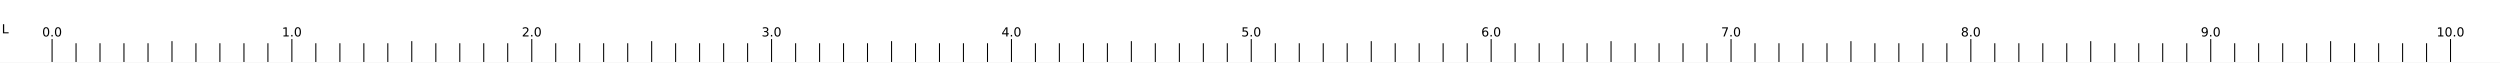
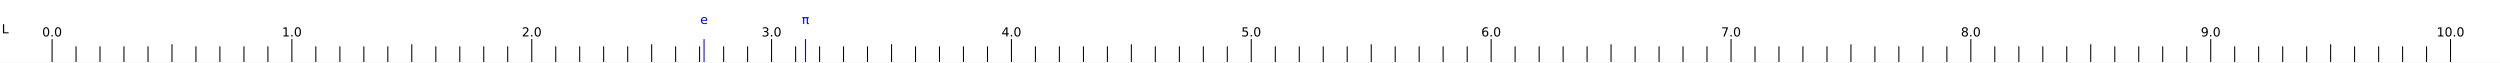
<svg xmlns="http://www.w3.org/2000/svg" version="1.0" width="2400" height="60">
  <g>
-     <path d="M 0.0,30 L 2400,30" style="fill:none;stroke:#ffffff;stroke-width:60px;stroke-linecap:square;stroke-linejoin:miter;stroke-opacity:1" />
+     <path d="M 0,0 L 0,60 L 2400,60 L 2400,0 Z" style="fill:#ffffff;stroke:none;stroke-width:0px;stroke-linecap:square;stroke-linejoin:miter;stroke-opacity:1" />
    <text style="font-size:12px;fill:#000000;">
      <tspan x="5" y="32" style="font-size:12px;text-align:center;text-anchor:middle;font-family:Bitstream Vera Sans;">L</tspan>
    </text>
    <text style="font-size:12px;fill:#000000;">
-       <tspan x="50.0" y="35" style="font-size:12px;text-align:center;text-anchor:middle;font-family:Bitstream Vera Sans;">0.0</tspan>
+       <tspan x="50" y="35" style="font-size:12px;text-align:center;text-anchor:middle;font-family:Bitstream Vera Sans;">0.0</tspan>
    </text>
-     <path d="M 50.0,38 L 50.0,59" style="fill:none;stroke:#000000;stroke-width:1px;stroke-linecap:square;stroke-linejoin:miter;stroke-opacity:1" />
-     <path d="M 73.0,42 L 73.0,59" style="fill:none;stroke:#000000;stroke-width:1px;stroke-linecap:square;stroke-linejoin:miter;stroke-opacity:1" />
-     <path d="M 96.0,42 L 96.0,59" style="fill:none;stroke:#000000;stroke-width:1px;stroke-linecap:square;stroke-linejoin:miter;stroke-opacity:1" />
-     <path d="M 119.0,42 L 119.0,59" style="fill:none;stroke:#000000;stroke-width:1px;stroke-linecap:square;stroke-linejoin:miter;stroke-opacity:1" />
-     <path d="M 142.1,42 L 142.1,59" style="fill:none;stroke:#000000;stroke-width:1px;stroke-linecap:square;stroke-linejoin:miter;stroke-opacity:1" />
-     <path d="M 165.1,40 L 165.1,59" style="fill:none;stroke:#000000;stroke-width:1px;stroke-linecap:square;stroke-linejoin:miter;stroke-opacity:1" />
-     <path d="M 188.1,42 L 188.1,59" style="fill:none;stroke:#000000;stroke-width:1px;stroke-linecap:square;stroke-linejoin:miter;stroke-opacity:1" />
-     <path d="M 211.1,42 L 211.1,59" style="fill:none;stroke:#000000;stroke-width:1px;stroke-linecap:square;stroke-linejoin:miter;stroke-opacity:1" />
-     <path d="M 234.2,42 L 234.2,59" style="fill:none;stroke:#000000;stroke-width:1px;stroke-linecap:square;stroke-linejoin:miter;stroke-opacity:1" />
-     <path d="M 257.2,42 L 257.2,59" style="fill:none;stroke:#000000;stroke-width:1px;stroke-linecap:square;stroke-linejoin:miter;stroke-opacity:1" />
+     <path d="M 50,38,50,59" style="fill:none;stroke:#000000;stroke-width:1px;stroke-linecap:square;stroke-linejoin:miter;stroke-opacity:1" />
+     <path d="M 73,45,73,59" style="fill:none;stroke:#000000;stroke-width:1px;stroke-linecap:square;stroke-linejoin:miter;stroke-opacity:1" />
+     <path d="M 96,45,96,59" style="fill:none;stroke:#000000;stroke-width:1px;stroke-linecap:square;stroke-linejoin:miter;stroke-opacity:1" />
+     <path d="M 119,45,119,59" style="fill:none;stroke:#000000;stroke-width:1px;stroke-linecap:square;stroke-linejoin:miter;stroke-opacity:1" />
+     <path d="M 142.1,45,142.1,59" style="fill:none;stroke:#000000;stroke-width:1px;stroke-linecap:square;stroke-linejoin:miter;stroke-opacity:1" />
+     <path d="M 165.1,43,165.1,59" style="fill:none;stroke:#000000;stroke-width:1px;stroke-linecap:square;stroke-linejoin:miter;stroke-opacity:1" />
+     <path d="M 188.1,45,188.1,59" style="fill:none;stroke:#000000;stroke-width:1px;stroke-linecap:square;stroke-linejoin:miter;stroke-opacity:1" />
+     <path d="M 211.1,45,211.1,59" style="fill:none;stroke:#000000;stroke-width:1px;stroke-linecap:square;stroke-linejoin:miter;stroke-opacity:1" />
+     <path d="M 234.2,45,234.2,59" style="fill:none;stroke:#000000;stroke-width:1px;stroke-linecap:square;stroke-linejoin:miter;stroke-opacity:1" />
+     <path d="M 257.2,45,257.2,59" style="fill:none;stroke:#000000;stroke-width:1px;stroke-linecap:square;stroke-linejoin:miter;stroke-opacity:1" />
    <text style="font-size:12px;fill:#000000;">
      <tspan x="280.2" y="35" style="font-size:12px;text-align:center;text-anchor:middle;font-family:Bitstream Vera Sans;">1.0</tspan>
    </text>
-     <path d="M 280.2,38 L 280.2,59" style="fill:none;stroke:#000000;stroke-width:1px;stroke-linecap:square;stroke-linejoin:miter;stroke-opacity:1" />
-     <path d="M 303.2,42 L 303.2,59" style="fill:none;stroke:#000000;stroke-width:1px;stroke-linecap:square;stroke-linejoin:miter;stroke-opacity:1" />
-     <path d="M 326.3,42 L 326.3,59" style="fill:none;stroke:#000000;stroke-width:1px;stroke-linecap:square;stroke-linejoin:miter;stroke-opacity:1" />
-     <path d="M 349.3,42 L 349.3,59" style="fill:none;stroke:#000000;stroke-width:1px;stroke-linecap:square;stroke-linejoin:miter;stroke-opacity:1" />
-     <path d="M 372.3,42 L 372.3,59" style="fill:none;stroke:#000000;stroke-width:1px;stroke-linecap:square;stroke-linejoin:miter;stroke-opacity:1" />
-     <path d="M 395.3,40 L 395.3,59" style="fill:none;stroke:#000000;stroke-width:1px;stroke-linecap:square;stroke-linejoin:miter;stroke-opacity:1" />
-     <path d="M 418.4,42 L 418.4,59" style="fill:none;stroke:#000000;stroke-width:1px;stroke-linecap:square;stroke-linejoin:miter;stroke-opacity:1" />
-     <path d="M 441.4,42 L 441.4,59" style="fill:none;stroke:#000000;stroke-width:1px;stroke-linecap:square;stroke-linejoin:miter;stroke-opacity:1" />
-     <path d="M 464.4,42 L 464.4,59" style="fill:none;stroke:#000000;stroke-width:1px;stroke-linecap:square;stroke-linejoin:miter;stroke-opacity:1" />
-     <path d="M 487.4,42 L 487.4,59" style="fill:none;stroke:#000000;stroke-width:1px;stroke-linecap:square;stroke-linejoin:miter;stroke-opacity:1" />
+     <path d="M 280.2,38,280.2,59" style="fill:none;stroke:#000000;stroke-width:1px;stroke-linecap:square;stroke-linejoin:miter;stroke-opacity:1" />
+     <path d="M 303.2,45,303.2,59" style="fill:none;stroke:#000000;stroke-width:1px;stroke-linecap:square;stroke-linejoin:miter;stroke-opacity:1" />
+     <path d="M 326.3,45,326.3,59" style="fill:none;stroke:#000000;stroke-width:1px;stroke-linecap:square;stroke-linejoin:miter;stroke-opacity:1" />
+     <path d="M 349.3,45,349.3,59" style="fill:none;stroke:#000000;stroke-width:1px;stroke-linecap:square;stroke-linejoin:miter;stroke-opacity:1" />
+     <path d="M 372.3,45,372.3,59" style="fill:none;stroke:#000000;stroke-width:1px;stroke-linecap:square;stroke-linejoin:miter;stroke-opacity:1" />
+     <path d="M 395.3,43,395.3,59" style="fill:none;stroke:#000000;stroke-width:1px;stroke-linecap:square;stroke-linejoin:miter;stroke-opacity:1" />
+     <path d="M 418.4,45,418.4,59" style="fill:none;stroke:#000000;stroke-width:1px;stroke-linecap:square;stroke-linejoin:miter;stroke-opacity:1" />
+     <path d="M 441.4,45,441.4,59" style="fill:none;stroke:#000000;stroke-width:1px;stroke-linecap:square;stroke-linejoin:miter;stroke-opacity:1" />
+     <path d="M 464.4,45,464.4,59" style="fill:none;stroke:#000000;stroke-width:1px;stroke-linecap:square;stroke-linejoin:miter;stroke-opacity:1" />
+     <path d="M 487.4,45,487.4,59" style="fill:none;stroke:#000000;stroke-width:1px;stroke-linecap:square;stroke-linejoin:miter;stroke-opacity:1" />
    <text style="font-size:12px;fill:#000000;">
      <tspan x="510.5" y="35" style="font-size:12px;text-align:center;text-anchor:middle;font-family:Bitstream Vera Sans;">2.0</tspan>
    </text>
-     <path d="M 510.5,38 L 510.5,59" style="fill:none;stroke:#000000;stroke-width:1px;stroke-linecap:square;stroke-linejoin:miter;stroke-opacity:1" />
-     <path d="M 533.5,42 L 533.5,59" style="fill:none;stroke:#000000;stroke-width:1px;stroke-linecap:square;stroke-linejoin:miter;stroke-opacity:1" />
-     <path d="M 556.5,42 L 556.5,59" style="fill:none;stroke:#000000;stroke-width:1px;stroke-linecap:square;stroke-linejoin:miter;stroke-opacity:1" />
-     <path d="M 579.5,42 L 579.5,59" style="fill:none;stroke:#000000;stroke-width:1px;stroke-linecap:square;stroke-linejoin:miter;stroke-opacity:1" />
-     <path d="M 602.6,42 L 602.6,59" style="fill:none;stroke:#000000;stroke-width:1px;stroke-linecap:square;stroke-linejoin:miter;stroke-opacity:1" />
-     <path d="M 625.6,40 L 625.6,59" style="fill:none;stroke:#000000;stroke-width:1px;stroke-linecap:square;stroke-linejoin:miter;stroke-opacity:1" />
-     <path d="M 648.6,42 L 648.6,59" style="fill:none;stroke:#000000;stroke-width:1px;stroke-linecap:square;stroke-linejoin:miter;stroke-opacity:1" />
-     <path d="M 671.6,42 L 671.6,59" style="fill:none;stroke:#000000;stroke-width:1px;stroke-linecap:square;stroke-linejoin:miter;stroke-opacity:1" />
-     <path d="M 694.7,42 L 694.7,59" style="fill:none;stroke:#000000;stroke-width:1px;stroke-linecap:square;stroke-linejoin:miter;stroke-opacity:1" />
-     <path d="M 717.7,42 L 717.7,59" style="fill:none;stroke:#000000;stroke-width:1px;stroke-linecap:square;stroke-linejoin:miter;stroke-opacity:1" />
+     <path d="M 510.5,38,510.5,59" style="fill:none;stroke:#000000;stroke-width:1px;stroke-linecap:square;stroke-linejoin:miter;stroke-opacity:1" />
+     <path d="M 533.5,45,533.5,59" style="fill:none;stroke:#000000;stroke-width:1px;stroke-linecap:square;stroke-linejoin:miter;stroke-opacity:1" />
+     <path d="M 556.5,45,556.5,59" style="fill:none;stroke:#000000;stroke-width:1px;stroke-linecap:square;stroke-linejoin:miter;stroke-opacity:1" />
+     <path d="M 579.5,45,579.5,59" style="fill:none;stroke:#000000;stroke-width:1px;stroke-linecap:square;stroke-linejoin:miter;stroke-opacity:1" />
+     <path d="M 602.6,45,602.6,59" style="fill:none;stroke:#000000;stroke-width:1px;stroke-linecap:square;stroke-linejoin:miter;stroke-opacity:1" />
+     <path d="M 625.6,43,625.6,59" style="fill:none;stroke:#000000;stroke-width:1px;stroke-linecap:square;stroke-linejoin:miter;stroke-opacity:1" />
+     <path d="M 648.6,45,648.6,59" style="fill:none;stroke:#000000;stroke-width:1px;stroke-linecap:square;stroke-linejoin:miter;stroke-opacity:1" />
+     <path d="M 671.6,45,671.6,59" style="fill:none;stroke:#000000;stroke-width:1px;stroke-linecap:square;stroke-linejoin:miter;stroke-opacity:1" />
+     <path d="M 694.7,45,694.7,59" style="fill:none;stroke:#000000;stroke-width:1px;stroke-linecap:square;stroke-linejoin:miter;stroke-opacity:1" />
+     <path d="M 717.7,45,717.7,59" style="fill:none;stroke:#000000;stroke-width:1px;stroke-linecap:square;stroke-linejoin:miter;stroke-opacity:1" />
    <text style="font-size:12px;fill:#000000;">
      <tspan x="740.7" y="35" style="font-size:12px;text-align:center;text-anchor:middle;font-family:Bitstream Vera Sans;">3.0</tspan>
    </text>
-     <path d="M 740.7,38 L 740.7,59" style="fill:none;stroke:#000000;stroke-width:1px;stroke-linecap:square;stroke-linejoin:miter;stroke-opacity:1" />
-     <path d="M 763.8,42 L 763.8,59" style="fill:none;stroke:#000000;stroke-width:1px;stroke-linecap:square;stroke-linejoin:miter;stroke-opacity:1" />
-     <path d="M 786.8,42 L 786.8,59" style="fill:none;stroke:#000000;stroke-width:1px;stroke-linecap:square;stroke-linejoin:miter;stroke-opacity:1" />
-     <path d="M 809.8,42 L 809.8,59" style="fill:none;stroke:#000000;stroke-width:1px;stroke-linecap:square;stroke-linejoin:miter;stroke-opacity:1" />
-     <path d="M 832.8,42 L 832.8,59" style="fill:none;stroke:#000000;stroke-width:1px;stroke-linecap:square;stroke-linejoin:miter;stroke-opacity:1" />
-     <path d="M 855.9,40 L 855.9,59" style="fill:none;stroke:#000000;stroke-width:1px;stroke-linecap:square;stroke-linejoin:miter;stroke-opacity:1" />
-     <path d="M 878.9,42 L 878.9,59" style="fill:none;stroke:#000000;stroke-width:1px;stroke-linecap:square;stroke-linejoin:miter;stroke-opacity:1" />
-     <path d="M 901.9,42 L 901.9,59" style="fill:none;stroke:#000000;stroke-width:1px;stroke-linecap:square;stroke-linejoin:miter;stroke-opacity:1" />
-     <path d="M 924.9,42 L 924.9,59" style="fill:none;stroke:#000000;stroke-width:1px;stroke-linecap:square;stroke-linejoin:miter;stroke-opacity:1" />
-     <path d="M 948.0,42 L 948.0,59" style="fill:none;stroke:#000000;stroke-width:1px;stroke-linecap:square;stroke-linejoin:miter;stroke-opacity:1" />
+     <path d="M 740.7,38,740.7,59" style="fill:none;stroke:#000000;stroke-width:1px;stroke-linecap:square;stroke-linejoin:miter;stroke-opacity:1" />
+     <path d="M 763.8,45,763.8,59" style="fill:none;stroke:#000000;stroke-width:1px;stroke-linecap:square;stroke-linejoin:miter;stroke-opacity:1" />
+     <path d="M 786.8,45,786.8,59" style="fill:none;stroke:#000000;stroke-width:1px;stroke-linecap:square;stroke-linejoin:miter;stroke-opacity:1" />
+     <path d="M 809.8,45,809.8,59" style="fill:none;stroke:#000000;stroke-width:1px;stroke-linecap:square;stroke-linejoin:miter;stroke-opacity:1" />
+     <path d="M 832.8,45,832.8,59" style="fill:none;stroke:#000000;stroke-width:1px;stroke-linecap:square;stroke-linejoin:miter;stroke-opacity:1" />
+     <path d="M 855.9,43,855.9,59" style="fill:none;stroke:#000000;stroke-width:1px;stroke-linecap:square;stroke-linejoin:miter;stroke-opacity:1" />
+     <path d="M 878.9,45,878.9,59" style="fill:none;stroke:#000000;stroke-width:1px;stroke-linecap:square;stroke-linejoin:miter;stroke-opacity:1" />
+     <path d="M 901.9,45,901.9,59" style="fill:none;stroke:#000000;stroke-width:1px;stroke-linecap:square;stroke-linejoin:miter;stroke-opacity:1" />
+     <path d="M 924.9,45,924.9,59" style="fill:none;stroke:#000000;stroke-width:1px;stroke-linecap:square;stroke-linejoin:miter;stroke-opacity:1" />
+     <path d="M 948,45,948,59" style="fill:none;stroke:#000000;stroke-width:1px;stroke-linecap:square;stroke-linejoin:miter;stroke-opacity:1" />
    <text style="font-size:12px;fill:#000000;">
-       <tspan x="971.0" y="35" style="font-size:12px;text-align:center;text-anchor:middle;font-family:Bitstream Vera Sans;">4.0</tspan>
+       <tspan x="971" y="35" style="font-size:12px;text-align:center;text-anchor:middle;font-family:Bitstream Vera Sans;">4.0</tspan>
    </text>
-     <path d="M 971.0,38 L 971.0,59" style="fill:none;stroke:#000000;stroke-width:1px;stroke-linecap:square;stroke-linejoin:miter;stroke-opacity:1" />
-     <path d="M 994.0,42 L 994.0,59" style="fill:none;stroke:#000000;stroke-width:1px;stroke-linecap:square;stroke-linejoin:miter;stroke-opacity:1" />
-     <path d="M 1017.0,42 L 1017.0,59" style="fill:none;stroke:#000000;stroke-width:1px;stroke-linecap:square;stroke-linejoin:miter;stroke-opacity:1" />
-     <path d="M 1040.1,42 L 1040.1,59" style="fill:none;stroke:#000000;stroke-width:1px;stroke-linecap:square;stroke-linejoin:miter;stroke-opacity:1" />
-     <path d="M 1063.1,42 L 1063.1,59" style="fill:none;stroke:#000000;stroke-width:1px;stroke-linecap:square;stroke-linejoin:miter;stroke-opacity:1" />
-     <path d="M 1086.1,40 L 1086.1,59" style="fill:none;stroke:#000000;stroke-width:1px;stroke-linecap:square;stroke-linejoin:miter;stroke-opacity:1" />
-     <path d="M 1109.1,42 L 1109.1,59" style="fill:none;stroke:#000000;stroke-width:1px;stroke-linecap:square;stroke-linejoin:miter;stroke-opacity:1" />
-     <path d="M 1132.2,42 L 1132.2,59" style="fill:none;stroke:#000000;stroke-width:1px;stroke-linecap:square;stroke-linejoin:miter;stroke-opacity:1" />
-     <path d="M 1155.2,42 L 1155.2,59" style="fill:none;stroke:#000000;stroke-width:1px;stroke-linecap:square;stroke-linejoin:miter;stroke-opacity:1" />
-     <path d="M 1178.2,42 L 1178.2,59" style="fill:none;stroke:#000000;stroke-width:1px;stroke-linecap:square;stroke-linejoin:miter;stroke-opacity:1" />
+     <path d="M 971,38,971,59" style="fill:none;stroke:#000000;stroke-width:1px;stroke-linecap:square;stroke-linejoin:miter;stroke-opacity:1" />
+     <path d="M 994,45,994,59" style="fill:none;stroke:#000000;stroke-width:1px;stroke-linecap:square;stroke-linejoin:miter;stroke-opacity:1" />
+     <path d="M 1017,45,1017,59" style="fill:none;stroke:#000000;stroke-width:1px;stroke-linecap:square;stroke-linejoin:miter;stroke-opacity:1" />
+     <path d="M 1040.1,45,1040.1,59" style="fill:none;stroke:#000000;stroke-width:1px;stroke-linecap:square;stroke-linejoin:miter;stroke-opacity:1" />
+     <path d="M 1063.1,45,1063.1,59" style="fill:none;stroke:#000000;stroke-width:1px;stroke-linecap:square;stroke-linejoin:miter;stroke-opacity:1" />
+     <path d="M 1086.1,43,1086.1,59" style="fill:none;stroke:#000000;stroke-width:1px;stroke-linecap:square;stroke-linejoin:miter;stroke-opacity:1" />
+     <path d="M 1109.1,45,1109.1,59" style="fill:none;stroke:#000000;stroke-width:1px;stroke-linecap:square;stroke-linejoin:miter;stroke-opacity:1" />
+     <path d="M 1132.2,45,1132.2,59" style="fill:none;stroke:#000000;stroke-width:1px;stroke-linecap:square;stroke-linejoin:miter;stroke-opacity:1" />
+     <path d="M 1155.2,45,1155.2,59" style="fill:none;stroke:#000000;stroke-width:1px;stroke-linecap:square;stroke-linejoin:miter;stroke-opacity:1" />
+     <path d="M 1178.2,45,1178.2,59" style="fill:none;stroke:#000000;stroke-width:1px;stroke-linecap:square;stroke-linejoin:miter;stroke-opacity:1" />
    <text style="font-size:12px;fill:#000000;">
      <tspan x="1201.2" y="35" style="font-size:12px;text-align:center;text-anchor:middle;font-family:Bitstream Vera Sans;">5.0</tspan>
    </text>
-     <path d="M 1201.2,38 L 1201.2,59" style="fill:none;stroke:#000000;stroke-width:1px;stroke-linecap:square;stroke-linejoin:miter;stroke-opacity:1" />
-     <path d="M 1224.3,42 L 1224.3,59" style="fill:none;stroke:#000000;stroke-width:1px;stroke-linecap:square;stroke-linejoin:miter;stroke-opacity:1" />
-     <path d="M 1247.3,42 L 1247.3,59" style="fill:none;stroke:#000000;stroke-width:1px;stroke-linecap:square;stroke-linejoin:miter;stroke-opacity:1" />
-     <path d="M 1270.3,42 L 1270.3,59" style="fill:none;stroke:#000000;stroke-width:1px;stroke-linecap:square;stroke-linejoin:miter;stroke-opacity:1" />
-     <path d="M 1293.3,42 L 1293.3,59" style="fill:none;stroke:#000000;stroke-width:1px;stroke-linecap:square;stroke-linejoin:miter;stroke-opacity:1" />
-     <path d="M 1316.4,40 L 1316.4,59" style="fill:none;stroke:#000000;stroke-width:1px;stroke-linecap:square;stroke-linejoin:miter;stroke-opacity:1" />
-     <path d="M 1339.4,42 L 1339.4,59" style="fill:none;stroke:#000000;stroke-width:1px;stroke-linecap:square;stroke-linejoin:miter;stroke-opacity:1" />
-     <path d="M 1362.4,42 L 1362.4,59" style="fill:none;stroke:#000000;stroke-width:1px;stroke-linecap:square;stroke-linejoin:miter;stroke-opacity:1" />
-     <path d="M 1385.4,42 L 1385.4,59" style="fill:none;stroke:#000000;stroke-width:1px;stroke-linecap:square;stroke-linejoin:miter;stroke-opacity:1" />
-     <path d="M 1408.5,42 L 1408.5,59" style="fill:none;stroke:#000000;stroke-width:1px;stroke-linecap:square;stroke-linejoin:miter;stroke-opacity:1" />
+     <path d="M 1201.2,38,1201.2,59" style="fill:none;stroke:#000000;stroke-width:1px;stroke-linecap:square;stroke-linejoin:miter;stroke-opacity:1" />
+     <path d="M 1224.3,45,1224.3,59" style="fill:none;stroke:#000000;stroke-width:1px;stroke-linecap:square;stroke-linejoin:miter;stroke-opacity:1" />
+     <path d="M 1247.3,45,1247.3,59" style="fill:none;stroke:#000000;stroke-width:1px;stroke-linecap:square;stroke-linejoin:miter;stroke-opacity:1" />
+     <path d="M 1270.3,45,1270.3,59" style="fill:none;stroke:#000000;stroke-width:1px;stroke-linecap:square;stroke-linejoin:miter;stroke-opacity:1" />
+     <path d="M 1293.3,45,1293.3,59" style="fill:none;stroke:#000000;stroke-width:1px;stroke-linecap:square;stroke-linejoin:miter;stroke-opacity:1" />
+     <path d="M 1316.4,43,1316.4,59" style="fill:none;stroke:#000000;stroke-width:1px;stroke-linecap:square;stroke-linejoin:miter;stroke-opacity:1" />
+     <path d="M 1339.4,45,1339.4,59" style="fill:none;stroke:#000000;stroke-width:1px;stroke-linecap:square;stroke-linejoin:miter;stroke-opacity:1" />
+     <path d="M 1362.4,45,1362.4,59" style="fill:none;stroke:#000000;stroke-width:1px;stroke-linecap:square;stroke-linejoin:miter;stroke-opacity:1" />
+     <path d="M 1385.4,45,1385.4,59" style="fill:none;stroke:#000000;stroke-width:1px;stroke-linecap:square;stroke-linejoin:miter;stroke-opacity:1" />
+     <path d="M 1408.5,45,1408.5,59" style="fill:none;stroke:#000000;stroke-width:1px;stroke-linecap:square;stroke-linejoin:miter;stroke-opacity:1" />
    <text style="font-size:12px;fill:#000000;">
      <tspan x="1431.5" y="35" style="font-size:12px;text-align:center;text-anchor:middle;font-family:Bitstream Vera Sans;">6.0</tspan>
    </text>
-     <path d="M 1431.5,38 L 1431.5,59" style="fill:none;stroke:#000000;stroke-width:1px;stroke-linecap:square;stroke-linejoin:miter;stroke-opacity:1" />
-     <path d="M 1454.5,42 L 1454.5,59" style="fill:none;stroke:#000000;stroke-width:1px;stroke-linecap:square;stroke-linejoin:miter;stroke-opacity:1" />
-     <path d="M 1477.6,42 L 1477.6,59" style="fill:none;stroke:#000000;stroke-width:1px;stroke-linecap:square;stroke-linejoin:miter;stroke-opacity:1" />
-     <path d="M 1500.6,42 L 1500.6,59" style="fill:none;stroke:#000000;stroke-width:1px;stroke-linecap:square;stroke-linejoin:miter;stroke-opacity:1" />
-     <path d="M 1523.6,42 L 1523.6,59" style="fill:none;stroke:#000000;stroke-width:1px;stroke-linecap:square;stroke-linejoin:miter;stroke-opacity:1" />
-     <path d="M 1546.6,40 L 1546.6,59" style="fill:none;stroke:#000000;stroke-width:1px;stroke-linecap:square;stroke-linejoin:miter;stroke-opacity:1" />
-     <path d="M 1569.7,42 L 1569.7,59" style="fill:none;stroke:#000000;stroke-width:1px;stroke-linecap:square;stroke-linejoin:miter;stroke-opacity:1" />
-     <path d="M 1592.7,42 L 1592.7,59" style="fill:none;stroke:#000000;stroke-width:1px;stroke-linecap:square;stroke-linejoin:miter;stroke-opacity:1" />
-     <path d="M 1615.7,42 L 1615.7,59" style="fill:none;stroke:#000000;stroke-width:1px;stroke-linecap:square;stroke-linejoin:miter;stroke-opacity:1" />
-     <path d="M 1638.7,42 L 1638.7,59" style="fill:none;stroke:#000000;stroke-width:1px;stroke-linecap:square;stroke-linejoin:miter;stroke-opacity:1" />
+     <path d="M 1431.5,38,1431.5,59" style="fill:none;stroke:#000000;stroke-width:1px;stroke-linecap:square;stroke-linejoin:miter;stroke-opacity:1" />
+     <path d="M 1454.5,45,1454.5,59" style="fill:none;stroke:#000000;stroke-width:1px;stroke-linecap:square;stroke-linejoin:miter;stroke-opacity:1" />
+     <path d="M 1477.6,45,1477.6,59" style="fill:none;stroke:#000000;stroke-width:1px;stroke-linecap:square;stroke-linejoin:miter;stroke-opacity:1" />
+     <path d="M 1500.6,45,1500.6,59" style="fill:none;stroke:#000000;stroke-width:1px;stroke-linecap:square;stroke-linejoin:miter;stroke-opacity:1" />
+     <path d="M 1523.6,45,1523.6,59" style="fill:none;stroke:#000000;stroke-width:1px;stroke-linecap:square;stroke-linejoin:miter;stroke-opacity:1" />
+     <path d="M 1546.6,43,1546.6,59" style="fill:none;stroke:#000000;stroke-width:1px;stroke-linecap:square;stroke-linejoin:miter;stroke-opacity:1" />
+     <path d="M 1569.7,45,1569.7,59" style="fill:none;stroke:#000000;stroke-width:1px;stroke-linecap:square;stroke-linejoin:miter;stroke-opacity:1" />
+     <path d="M 1592.7,45,1592.7,59" style="fill:none;stroke:#000000;stroke-width:1px;stroke-linecap:square;stroke-linejoin:miter;stroke-opacity:1" />
+     <path d="M 1615.7,45,1615.7,59" style="fill:none;stroke:#000000;stroke-width:1px;stroke-linecap:square;stroke-linejoin:miter;stroke-opacity:1" />
+     <path d="M 1638.7,45,1638.7,59" style="fill:none;stroke:#000000;stroke-width:1px;stroke-linecap:square;stroke-linejoin:miter;stroke-opacity:1" />
    <text style="font-size:12px;fill:#000000;">
      <tspan x="1661.8" y="35" style="font-size:12px;text-align:center;text-anchor:middle;font-family:Bitstream Vera Sans;">7.0</tspan>
    </text>
-     <path d="M 1661.8,38 L 1661.8,59" style="fill:none;stroke:#000000;stroke-width:1px;stroke-linecap:square;stroke-linejoin:miter;stroke-opacity:1" />
-     <path d="M 1684.8,42 L 1684.8,59" style="fill:none;stroke:#000000;stroke-width:1px;stroke-linecap:square;stroke-linejoin:miter;stroke-opacity:1" />
-     <path d="M 1707.8,42 L 1707.8,59" style="fill:none;stroke:#000000;stroke-width:1px;stroke-linecap:square;stroke-linejoin:miter;stroke-opacity:1" />
-     <path d="M 1730.8,42 L 1730.8,59" style="fill:none;stroke:#000000;stroke-width:1px;stroke-linecap:square;stroke-linejoin:miter;stroke-opacity:1" />
-     <path d="M 1753.9,42 L 1753.9,59" style="fill:none;stroke:#000000;stroke-width:1px;stroke-linecap:square;stroke-linejoin:miter;stroke-opacity:1" />
-     <path d="M 1776.9,40 L 1776.9,59" style="fill:none;stroke:#000000;stroke-width:1px;stroke-linecap:square;stroke-linejoin:miter;stroke-opacity:1" />
-     <path d="M 1799.9,42 L 1799.9,59" style="fill:none;stroke:#000000;stroke-width:1px;stroke-linecap:square;stroke-linejoin:miter;stroke-opacity:1" />
-     <path d="M 1822.9,42 L 1822.9,59" style="fill:none;stroke:#000000;stroke-width:1px;stroke-linecap:square;stroke-linejoin:miter;stroke-opacity:1" />
-     <path d="M 1846.0,42 L 1846.0,59" style="fill:none;stroke:#000000;stroke-width:1px;stroke-linecap:square;stroke-linejoin:miter;stroke-opacity:1" />
-     <path d="M 1869.0,42 L 1869.0,59" style="fill:none;stroke:#000000;stroke-width:1px;stroke-linecap:square;stroke-linejoin:miter;stroke-opacity:1" />
+     <path d="M 1661.8,38,1661.8,59" style="fill:none;stroke:#000000;stroke-width:1px;stroke-linecap:square;stroke-linejoin:miter;stroke-opacity:1" />
+     <path d="M 1684.8,45,1684.8,59" style="fill:none;stroke:#000000;stroke-width:1px;stroke-linecap:square;stroke-linejoin:miter;stroke-opacity:1" />
+     <path d="M 1707.8,45,1707.8,59" style="fill:none;stroke:#000000;stroke-width:1px;stroke-linecap:square;stroke-linejoin:miter;stroke-opacity:1" />
+     <path d="M 1730.8,45,1730.8,59" style="fill:none;stroke:#000000;stroke-width:1px;stroke-linecap:square;stroke-linejoin:miter;stroke-opacity:1" />
+     <path d="M 1753.9,45,1753.9,59" style="fill:none;stroke:#000000;stroke-width:1px;stroke-linecap:square;stroke-linejoin:miter;stroke-opacity:1" />
+     <path d="M 1776.9,43,1776.9,59" style="fill:none;stroke:#000000;stroke-width:1px;stroke-linecap:square;stroke-linejoin:miter;stroke-opacity:1" />
+     <path d="M 1799.9,45,1799.9,59" style="fill:none;stroke:#000000;stroke-width:1px;stroke-linecap:square;stroke-linejoin:miter;stroke-opacity:1" />
+     <path d="M 1822.9,45,1822.9,59" style="fill:none;stroke:#000000;stroke-width:1px;stroke-linecap:square;stroke-linejoin:miter;stroke-opacity:1" />
+     <path d="M 1846,45,1846,59" style="fill:none;stroke:#000000;stroke-width:1px;stroke-linecap:square;stroke-linejoin:miter;stroke-opacity:1" />
+     <path d="M 1869,45,1869,59" style="fill:none;stroke:#000000;stroke-width:1px;stroke-linecap:square;stroke-linejoin:miter;stroke-opacity:1" />
    <text style="font-size:12px;fill:#000000;">
-       <tspan x="1892.0" y="35" style="font-size:12px;text-align:center;text-anchor:middle;font-family:Bitstream Vera Sans;">8.0</tspan>
+       <tspan x="1892" y="35" style="font-size:12px;text-align:center;text-anchor:middle;font-family:Bitstream Vera Sans;">8.0</tspan>
    </text>
-     <path d="M 1892.0,38 L 1892.0,59" style="fill:none;stroke:#000000;stroke-width:1px;stroke-linecap:square;stroke-linejoin:miter;stroke-opacity:1" />
-     <path d="M 1915.0,42 L 1915.0,59" style="fill:none;stroke:#000000;stroke-width:1px;stroke-linecap:square;stroke-linejoin:miter;stroke-opacity:1" />
-     <path d="M 1938.1,42 L 1938.1,59" style="fill:none;stroke:#000000;stroke-width:1px;stroke-linecap:square;stroke-linejoin:miter;stroke-opacity:1" />
-     <path d="M 1961.1,42 L 1961.1,59" style="fill:none;stroke:#000000;stroke-width:1px;stroke-linecap:square;stroke-linejoin:miter;stroke-opacity:1" />
-     <path d="M 1984.1,42 L 1984.1,59" style="fill:none;stroke:#000000;stroke-width:1px;stroke-linecap:square;stroke-linejoin:miter;stroke-opacity:1" />
-     <path d="M 2007.1,40 L 2007.1,59" style="fill:none;stroke:#000000;stroke-width:1px;stroke-linecap:square;stroke-linejoin:miter;stroke-opacity:1" />
-     <path d="M 2030.2,42 L 2030.2,59" style="fill:none;stroke:#000000;stroke-width:1px;stroke-linecap:square;stroke-linejoin:miter;stroke-opacity:1" />
-     <path d="M 2053.2,42 L 2053.2,59" style="fill:none;stroke:#000000;stroke-width:1px;stroke-linecap:square;stroke-linejoin:miter;stroke-opacity:1" />
-     <path d="M 2076.2,42 L 2076.2,59" style="fill:none;stroke:#000000;stroke-width:1px;stroke-linecap:square;stroke-linejoin:miter;stroke-opacity:1" />
-     <path d="M 2099.3,42 L 2099.3,59" style="fill:none;stroke:#000000;stroke-width:1px;stroke-linecap:square;stroke-linejoin:miter;stroke-opacity:1" />
+     <path d="M 1892,38,1892,59" style="fill:none;stroke:#000000;stroke-width:1px;stroke-linecap:square;stroke-linejoin:miter;stroke-opacity:1" />
+     <path d="M 1915,45,1915,59" style="fill:none;stroke:#000000;stroke-width:1px;stroke-linecap:square;stroke-linejoin:miter;stroke-opacity:1" />
+     <path d="M 1938.1,45,1938.1,59" style="fill:none;stroke:#000000;stroke-width:1px;stroke-linecap:square;stroke-linejoin:miter;stroke-opacity:1" />
+     <path d="M 1961.1,45,1961.1,59" style="fill:none;stroke:#000000;stroke-width:1px;stroke-linecap:square;stroke-linejoin:miter;stroke-opacity:1" />
+     <path d="M 1984.1,45,1984.1,59" style="fill:none;stroke:#000000;stroke-width:1px;stroke-linecap:square;stroke-linejoin:miter;stroke-opacity:1" />
+     <path d="M 2007.1,43,2007.1,59" style="fill:none;stroke:#000000;stroke-width:1px;stroke-linecap:square;stroke-linejoin:miter;stroke-opacity:1" />
+     <path d="M 2030.2,45,2030.2,59" style="fill:none;stroke:#000000;stroke-width:1px;stroke-linecap:square;stroke-linejoin:miter;stroke-opacity:1" />
+     <path d="M 2053.2,45,2053.2,59" style="fill:none;stroke:#000000;stroke-width:1px;stroke-linecap:square;stroke-linejoin:miter;stroke-opacity:1" />
+     <path d="M 2076.2,45,2076.2,59" style="fill:none;stroke:#000000;stroke-width:1px;stroke-linecap:square;stroke-linejoin:miter;stroke-opacity:1" />
+     <path d="M 2099.3,45,2099.3,59" style="fill:none;stroke:#000000;stroke-width:1px;stroke-linecap:square;stroke-linejoin:miter;stroke-opacity:1" />
    <text style="font-size:12px;fill:#000000;">
      <tspan x="2122.3" y="35" style="font-size:12px;text-align:center;text-anchor:middle;font-family:Bitstream Vera Sans;">9.0</tspan>
    </text>
-     <path d="M 2122.3,38 L 2122.3,59" style="fill:none;stroke:#000000;stroke-width:1px;stroke-linecap:square;stroke-linejoin:miter;stroke-opacity:1" />
-     <path d="M 2145.3,42 L 2145.3,59" style="fill:none;stroke:#000000;stroke-width:1px;stroke-linecap:square;stroke-linejoin:miter;stroke-opacity:1" />
-     <path d="M 2168.3,42 L 2168.3,59" style="fill:none;stroke:#000000;stroke-width:1px;stroke-linecap:square;stroke-linejoin:miter;stroke-opacity:1" />
-     <path d="M 2191.4,42 L 2191.4,59" style="fill:none;stroke:#000000;stroke-width:1px;stroke-linecap:square;stroke-linejoin:miter;stroke-opacity:1" />
-     <path d="M 2214.4,42 L 2214.4,59" style="fill:none;stroke:#000000;stroke-width:1px;stroke-linecap:square;stroke-linejoin:miter;stroke-opacity:1" />
-     <path d="M 2237.4,40 L 2237.4,59" style="fill:none;stroke:#000000;stroke-width:1px;stroke-linecap:square;stroke-linejoin:miter;stroke-opacity:1" />
-     <path d="M 2260.4,42 L 2260.4,59" style="fill:none;stroke:#000000;stroke-width:1px;stroke-linecap:square;stroke-linejoin:miter;stroke-opacity:1" />
-     <path d="M 2283.5,42 L 2283.5,59" style="fill:none;stroke:#000000;stroke-width:1px;stroke-linecap:square;stroke-linejoin:miter;stroke-opacity:1" />
-     <path d="M 2306.5,42 L 2306.5,59" style="fill:none;stroke:#000000;stroke-width:1px;stroke-linecap:square;stroke-linejoin:miter;stroke-opacity:1" />
-     <path d="M 2329.5,42 L 2329.5,59" style="fill:none;stroke:#000000;stroke-width:1px;stroke-linecap:square;stroke-linejoin:miter;stroke-opacity:1" />
+     <path d="M 2122.3,38,2122.3,59" style="fill:none;stroke:#000000;stroke-width:1px;stroke-linecap:square;stroke-linejoin:miter;stroke-opacity:1" />
+     <path d="M 2145.3,45,2145.3,59" style="fill:none;stroke:#000000;stroke-width:1px;stroke-linecap:square;stroke-linejoin:miter;stroke-opacity:1" />
+     <path d="M 2168.3,45,2168.3,59" style="fill:none;stroke:#000000;stroke-width:1px;stroke-linecap:square;stroke-linejoin:miter;stroke-opacity:1" />
+     <path d="M 2191.4,45,2191.4,59" style="fill:none;stroke:#000000;stroke-width:1px;stroke-linecap:square;stroke-linejoin:miter;stroke-opacity:1" />
+     <path d="M 2214.4,45,2214.4,59" style="fill:none;stroke:#000000;stroke-width:1px;stroke-linecap:square;stroke-linejoin:miter;stroke-opacity:1" />
+     <path d="M 2237.4,43,2237.4,59" style="fill:none;stroke:#000000;stroke-width:1px;stroke-linecap:square;stroke-linejoin:miter;stroke-opacity:1" />
+     <path d="M 2260.4,45,2260.4,59" style="fill:none;stroke:#000000;stroke-width:1px;stroke-linecap:square;stroke-linejoin:miter;stroke-opacity:1" />
+     <path d="M 2283.5,45,2283.5,59" style="fill:none;stroke:#000000;stroke-width:1px;stroke-linecap:square;stroke-linejoin:miter;stroke-opacity:1" />
+     <path d="M 2306.5,45,2306.5,59" style="fill:none;stroke:#000000;stroke-width:1px;stroke-linecap:square;stroke-linejoin:miter;stroke-opacity:1" />
+     <path d="M 2329.5,45,2329.5,59" style="fill:none;stroke:#000000;stroke-width:1px;stroke-linecap:square;stroke-linejoin:miter;stroke-opacity:1" />
    <text style="font-size:12px;fill:#000000;">
      <tspan x="2352.5" y="35" style="font-size:12px;text-align:center;text-anchor:middle;font-family:Bitstream Vera Sans;">10.0</tspan>
    </text>
-     <path d="M 2352.5,38 L 2352.5,59" style="fill:none;stroke:#000000;stroke-width:1px;stroke-linecap:square;stroke-linejoin:miter;stroke-opacity:1" />
+     <path d="M 2352.5,38,2352.5,59" style="fill:none;stroke:#000000;stroke-width:1px;stroke-linecap:square;stroke-linejoin:miter;stroke-opacity:1" />
+     <text style="font-size:12px;fill:#0000ff;">
+       <tspan x="773.3" y="23" style="font-size:12px;text-align:center;text-anchor:middle;font-family:Bitstream Vera Sans;">π</tspan>
+     </text>
+     <path d="M 773.3,38,773.3,59" style="fill:none;stroke:#0000ff;stroke-width:1px;stroke-linecap:square;stroke-linejoin:miter;stroke-opacity:1" />
+     <text style="font-size:12px;fill:#0000ff;">
+       <tspan x="675.9" y="23" style="font-size:12px;text-align:center;text-anchor:middle;font-family:Bitstream Vera Sans;">e</tspan>
+     </text>
+     <path d="M 675.9,38,675.9,59" style="fill:none;stroke:#0000ff;stroke-width:1px;stroke-linecap:square;stroke-linejoin:miter;stroke-opacity:1" />
  </g>
</svg>
